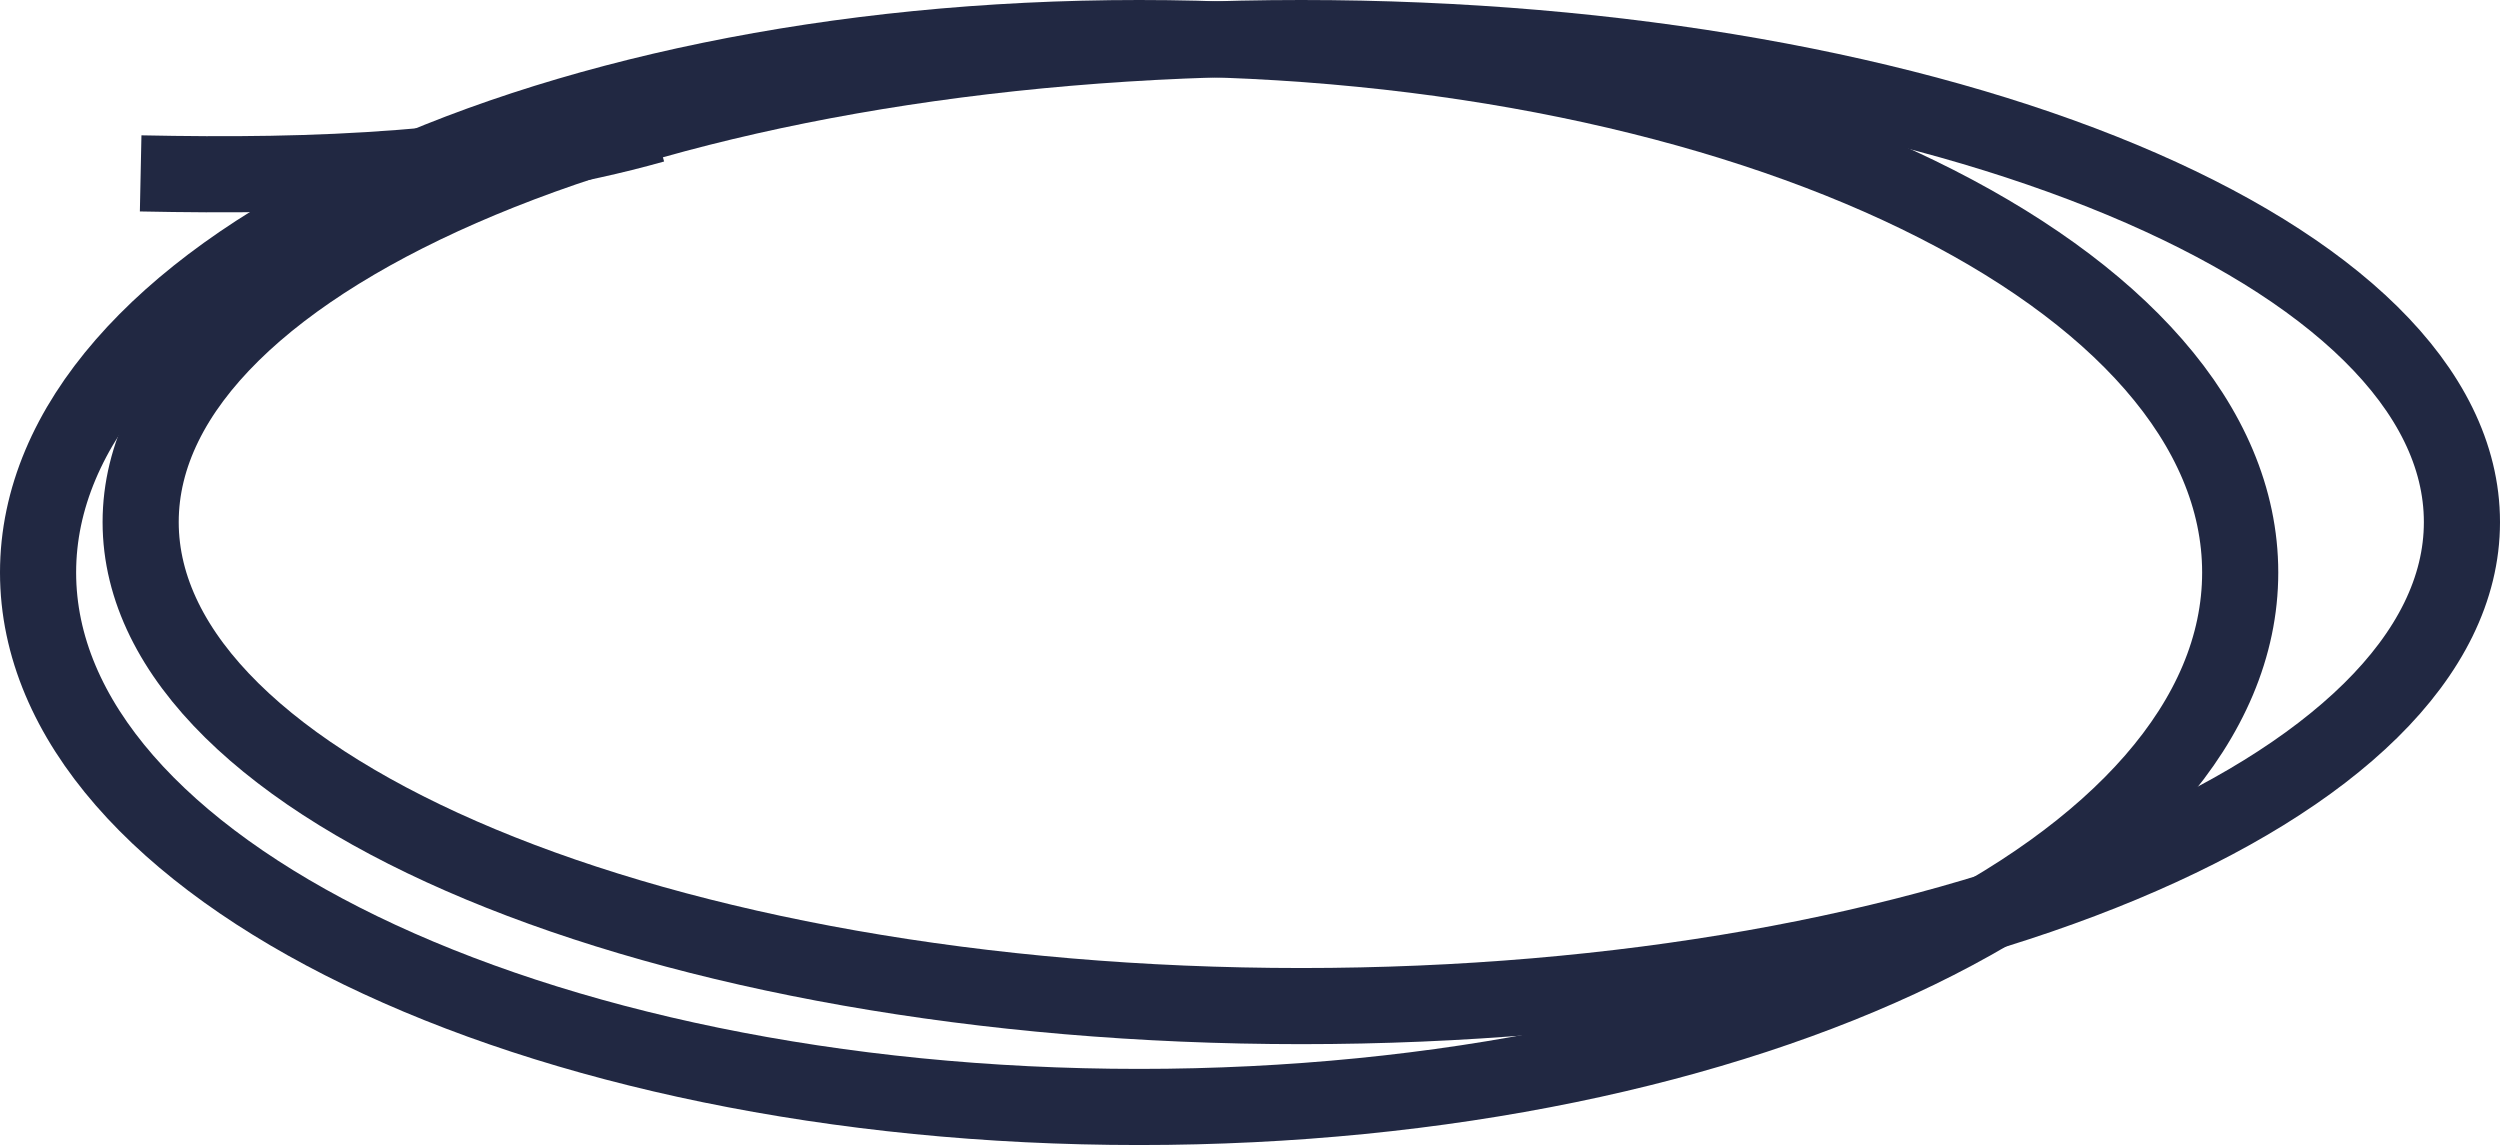
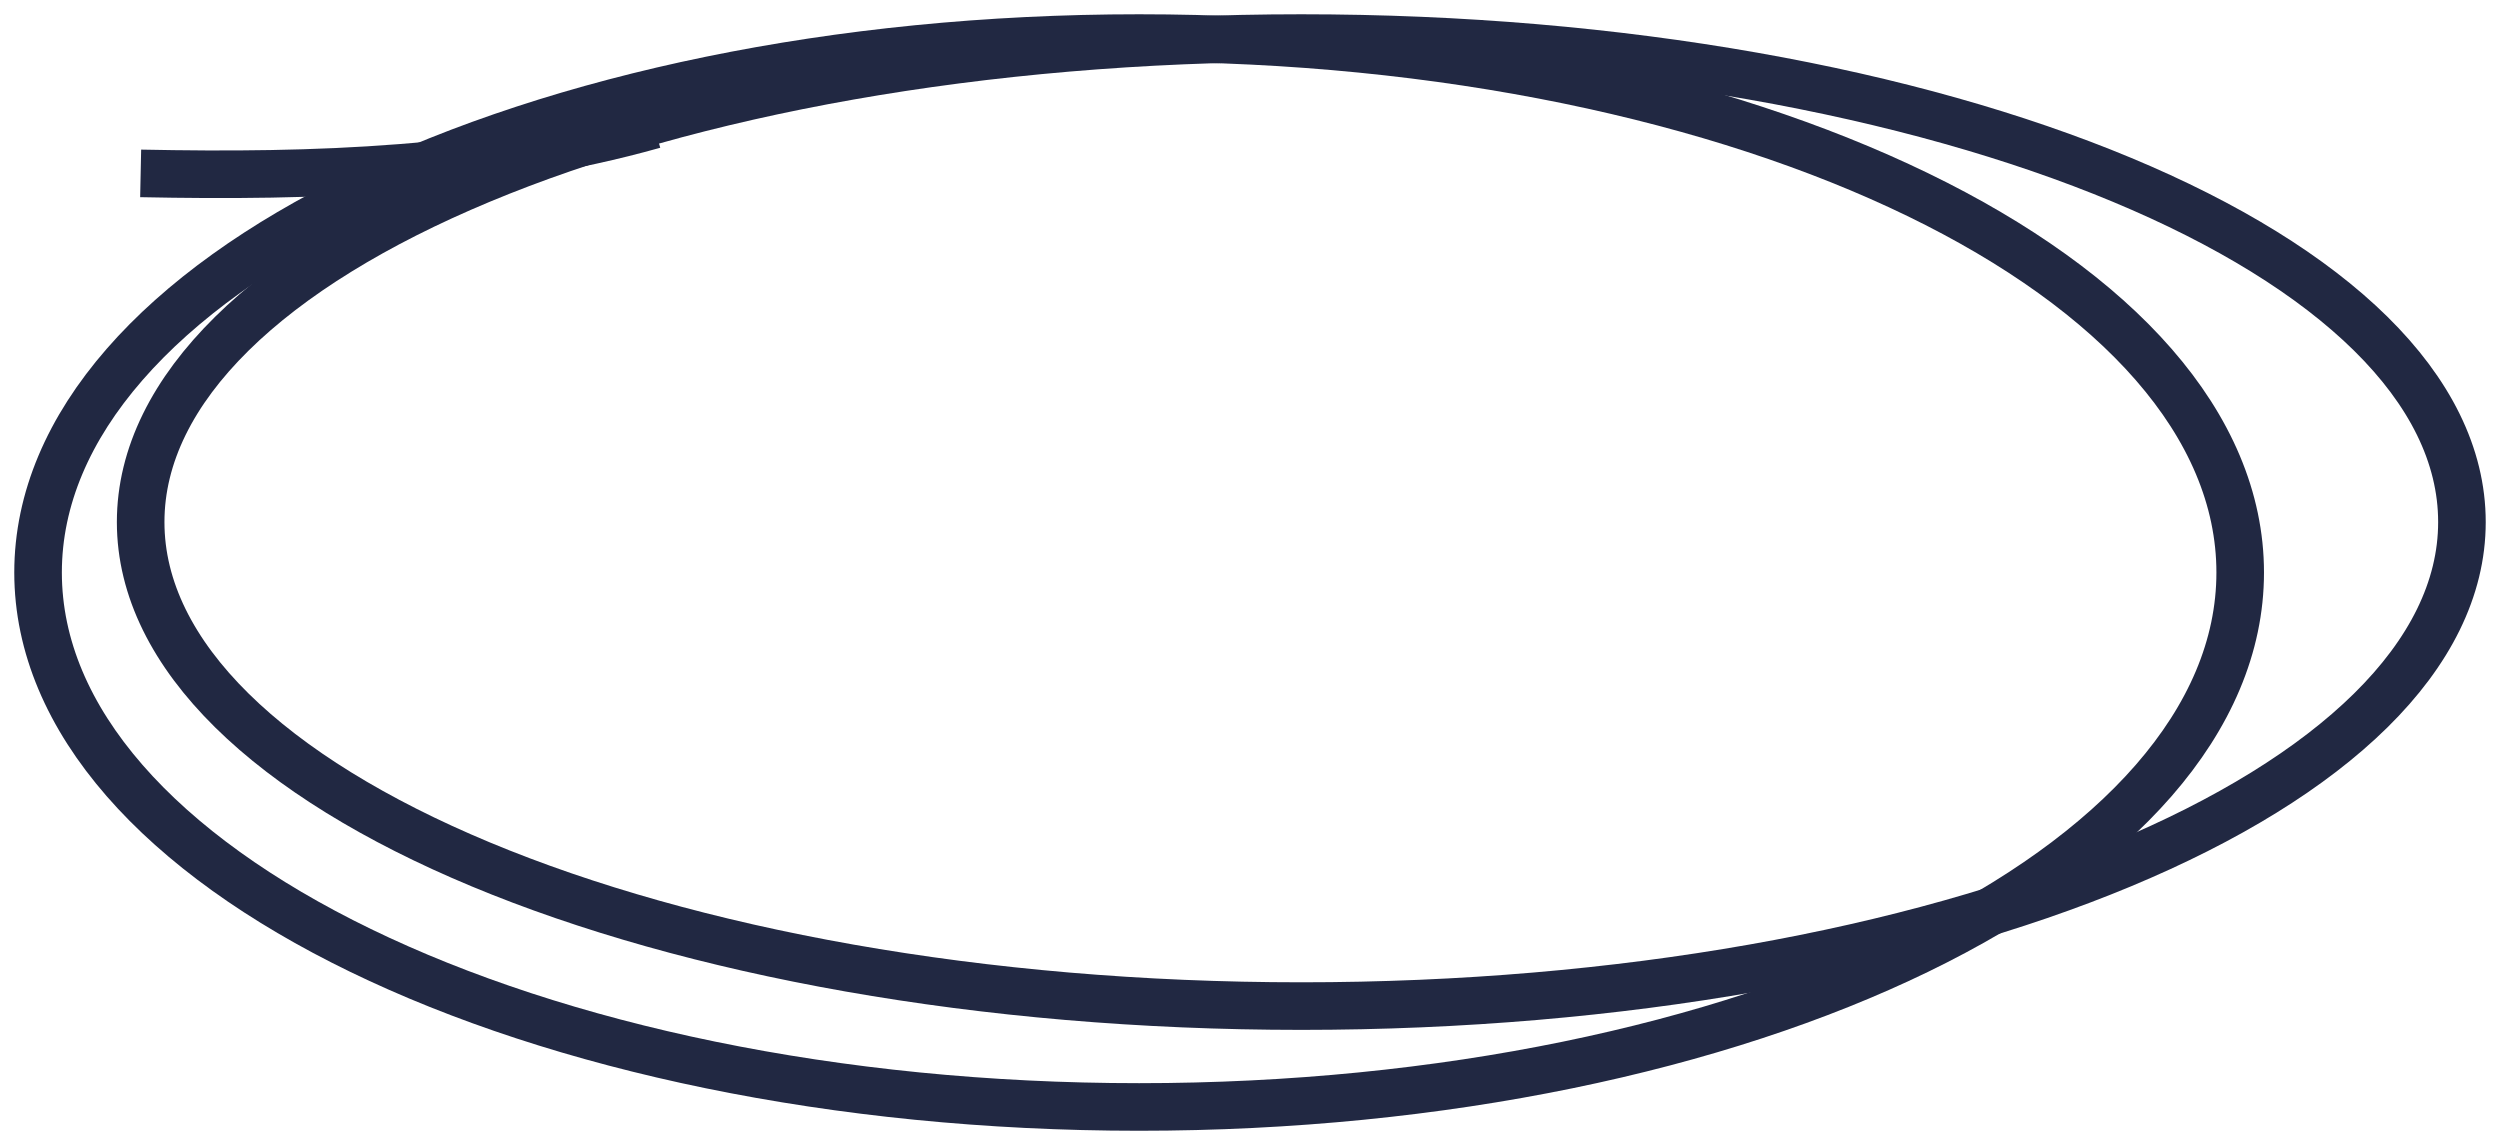
<svg xmlns="http://www.w3.org/2000/svg" id="Layer_1" data-name="Layer 1" viewBox="0 0 131.35 60.16">
  <defs>
    <style>
      .cls-1 {
        fill: none;
        stroke: #212842;
        stroke-miterlimit: 10;
-         stroke-width: 4px;
+         stroke-width: 2.5px;
      }
    </style>
  </defs>
  <path class="cls-1" d="M7.39,9.11c9.15.19,18.33-.12,26.96-2.55" />
  <ellipse class="cls-1" cx="59.85" cy="30.08" rx="57.85" ry="28.08" />
  <ellipse class="cls-1" cx="68.37" cy="27.43" rx="60.98" ry="25.43" />
</svg>
